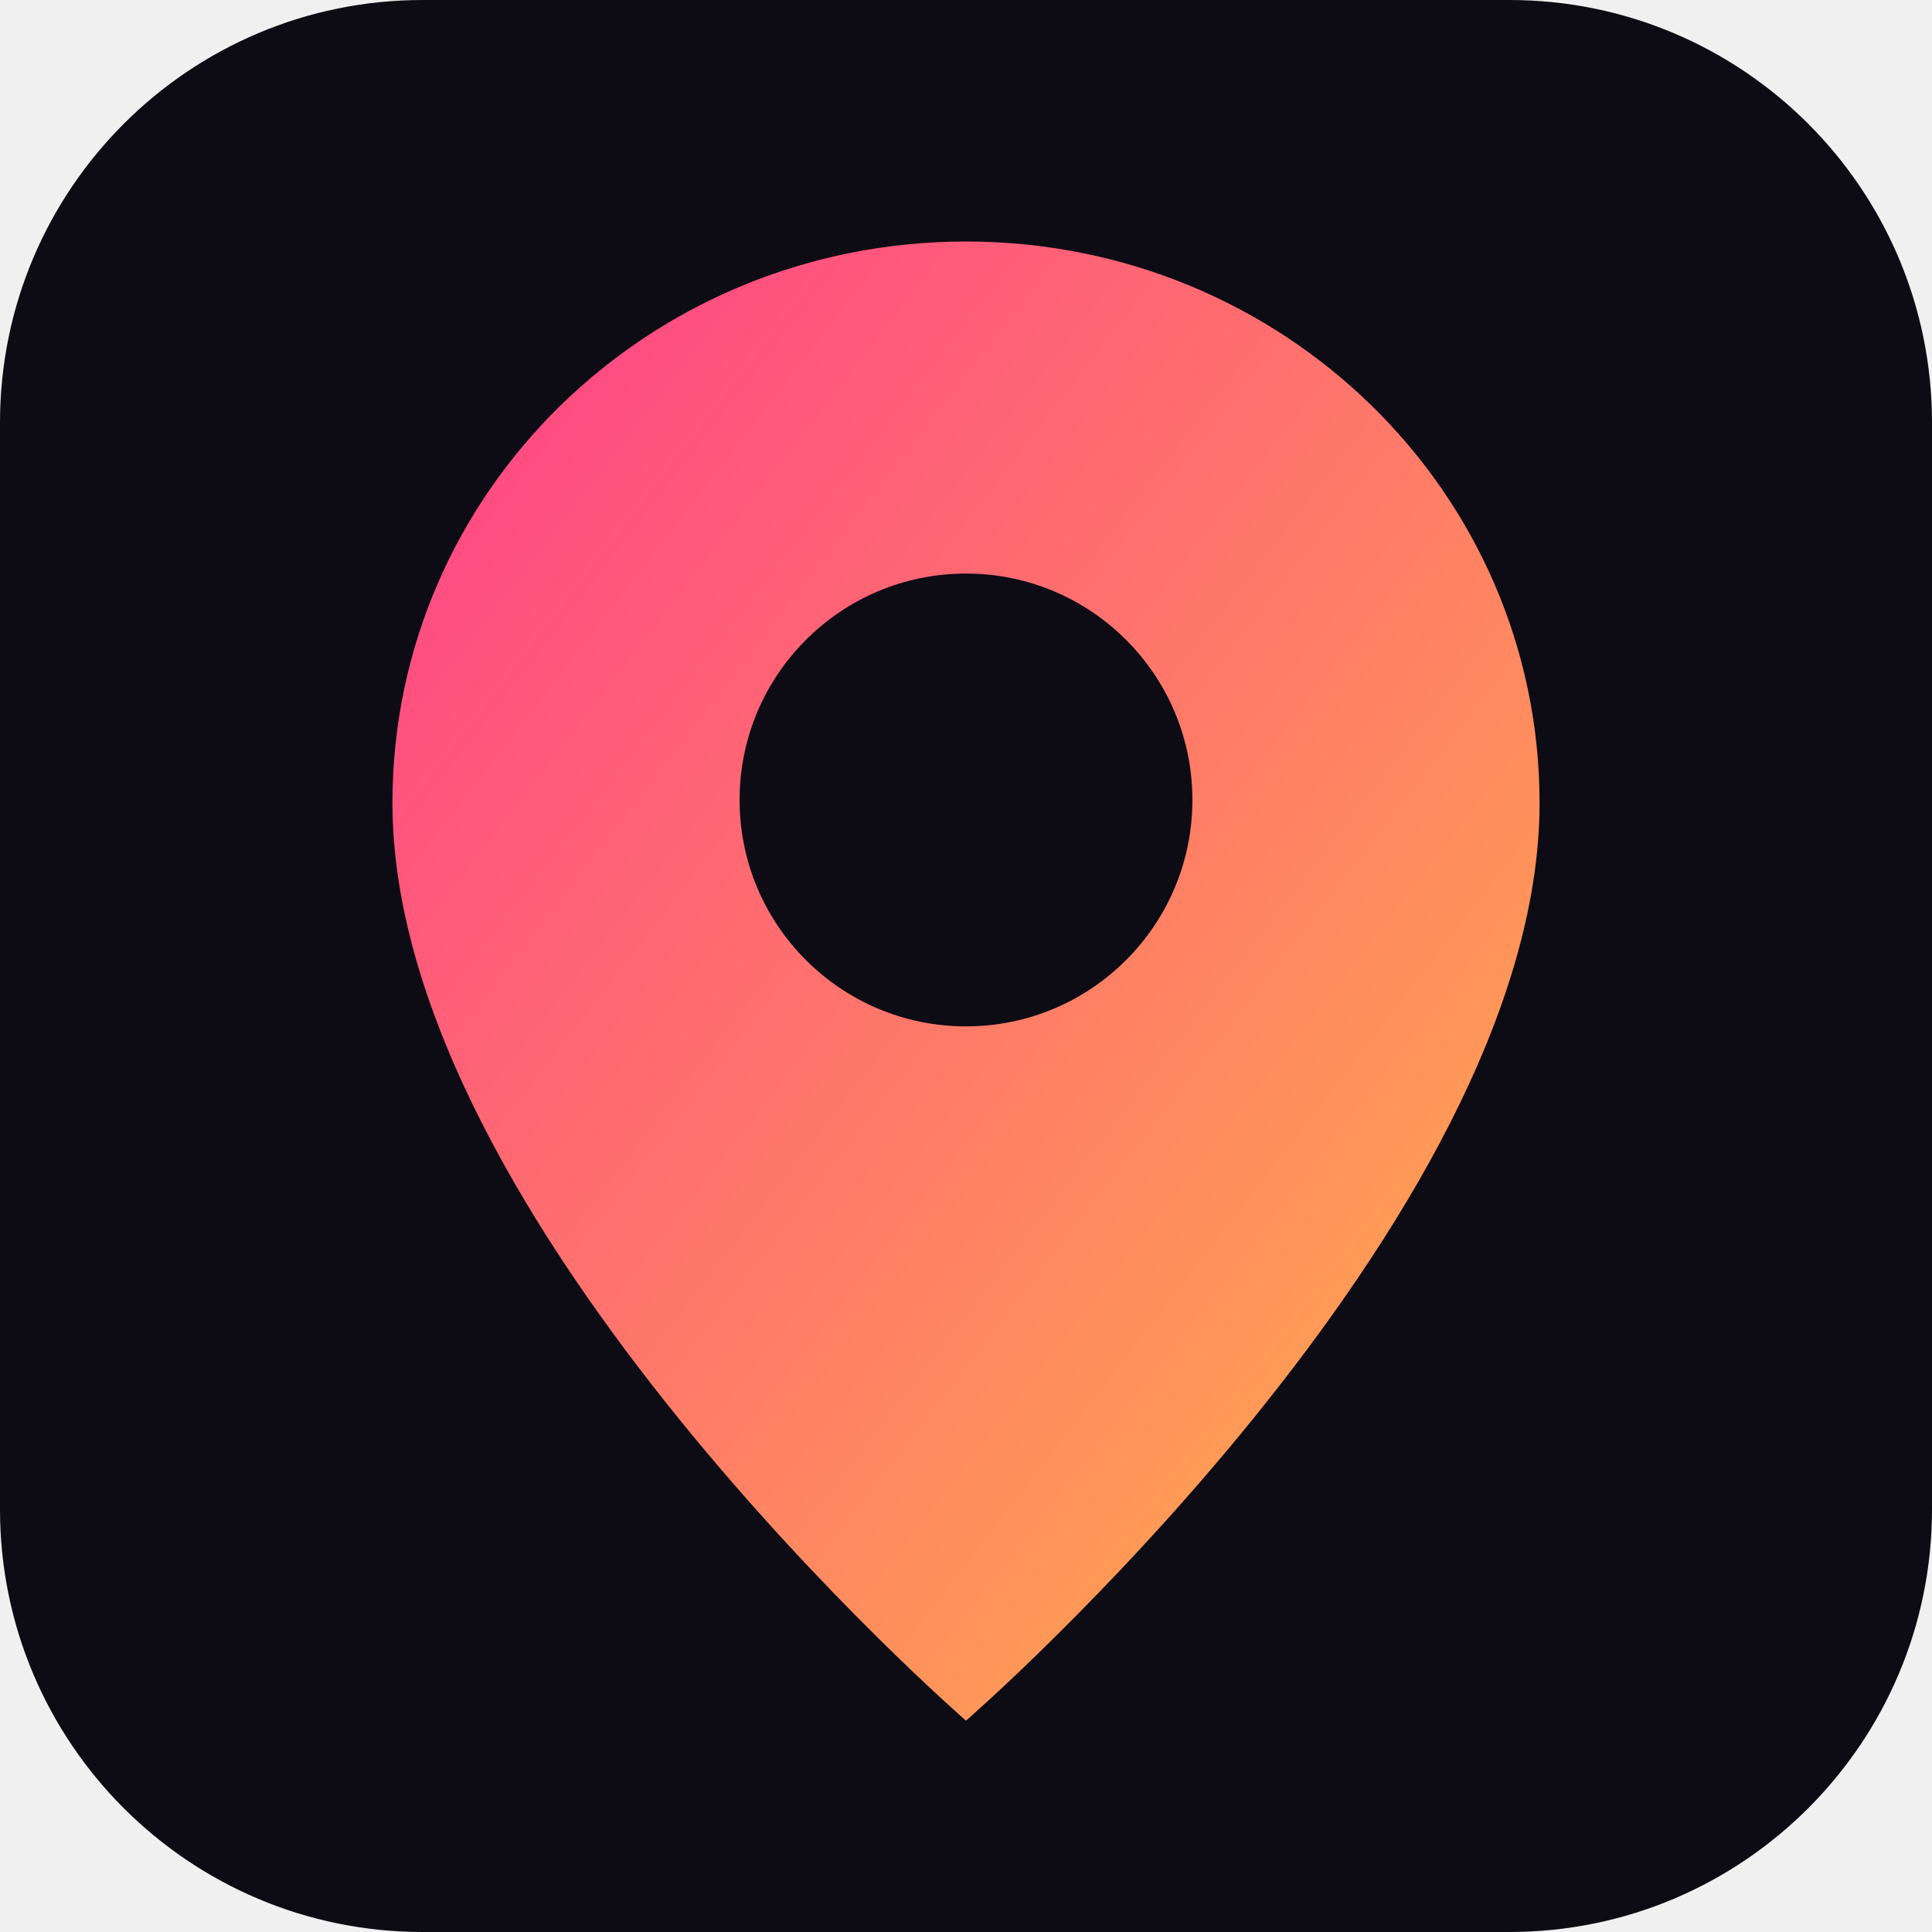
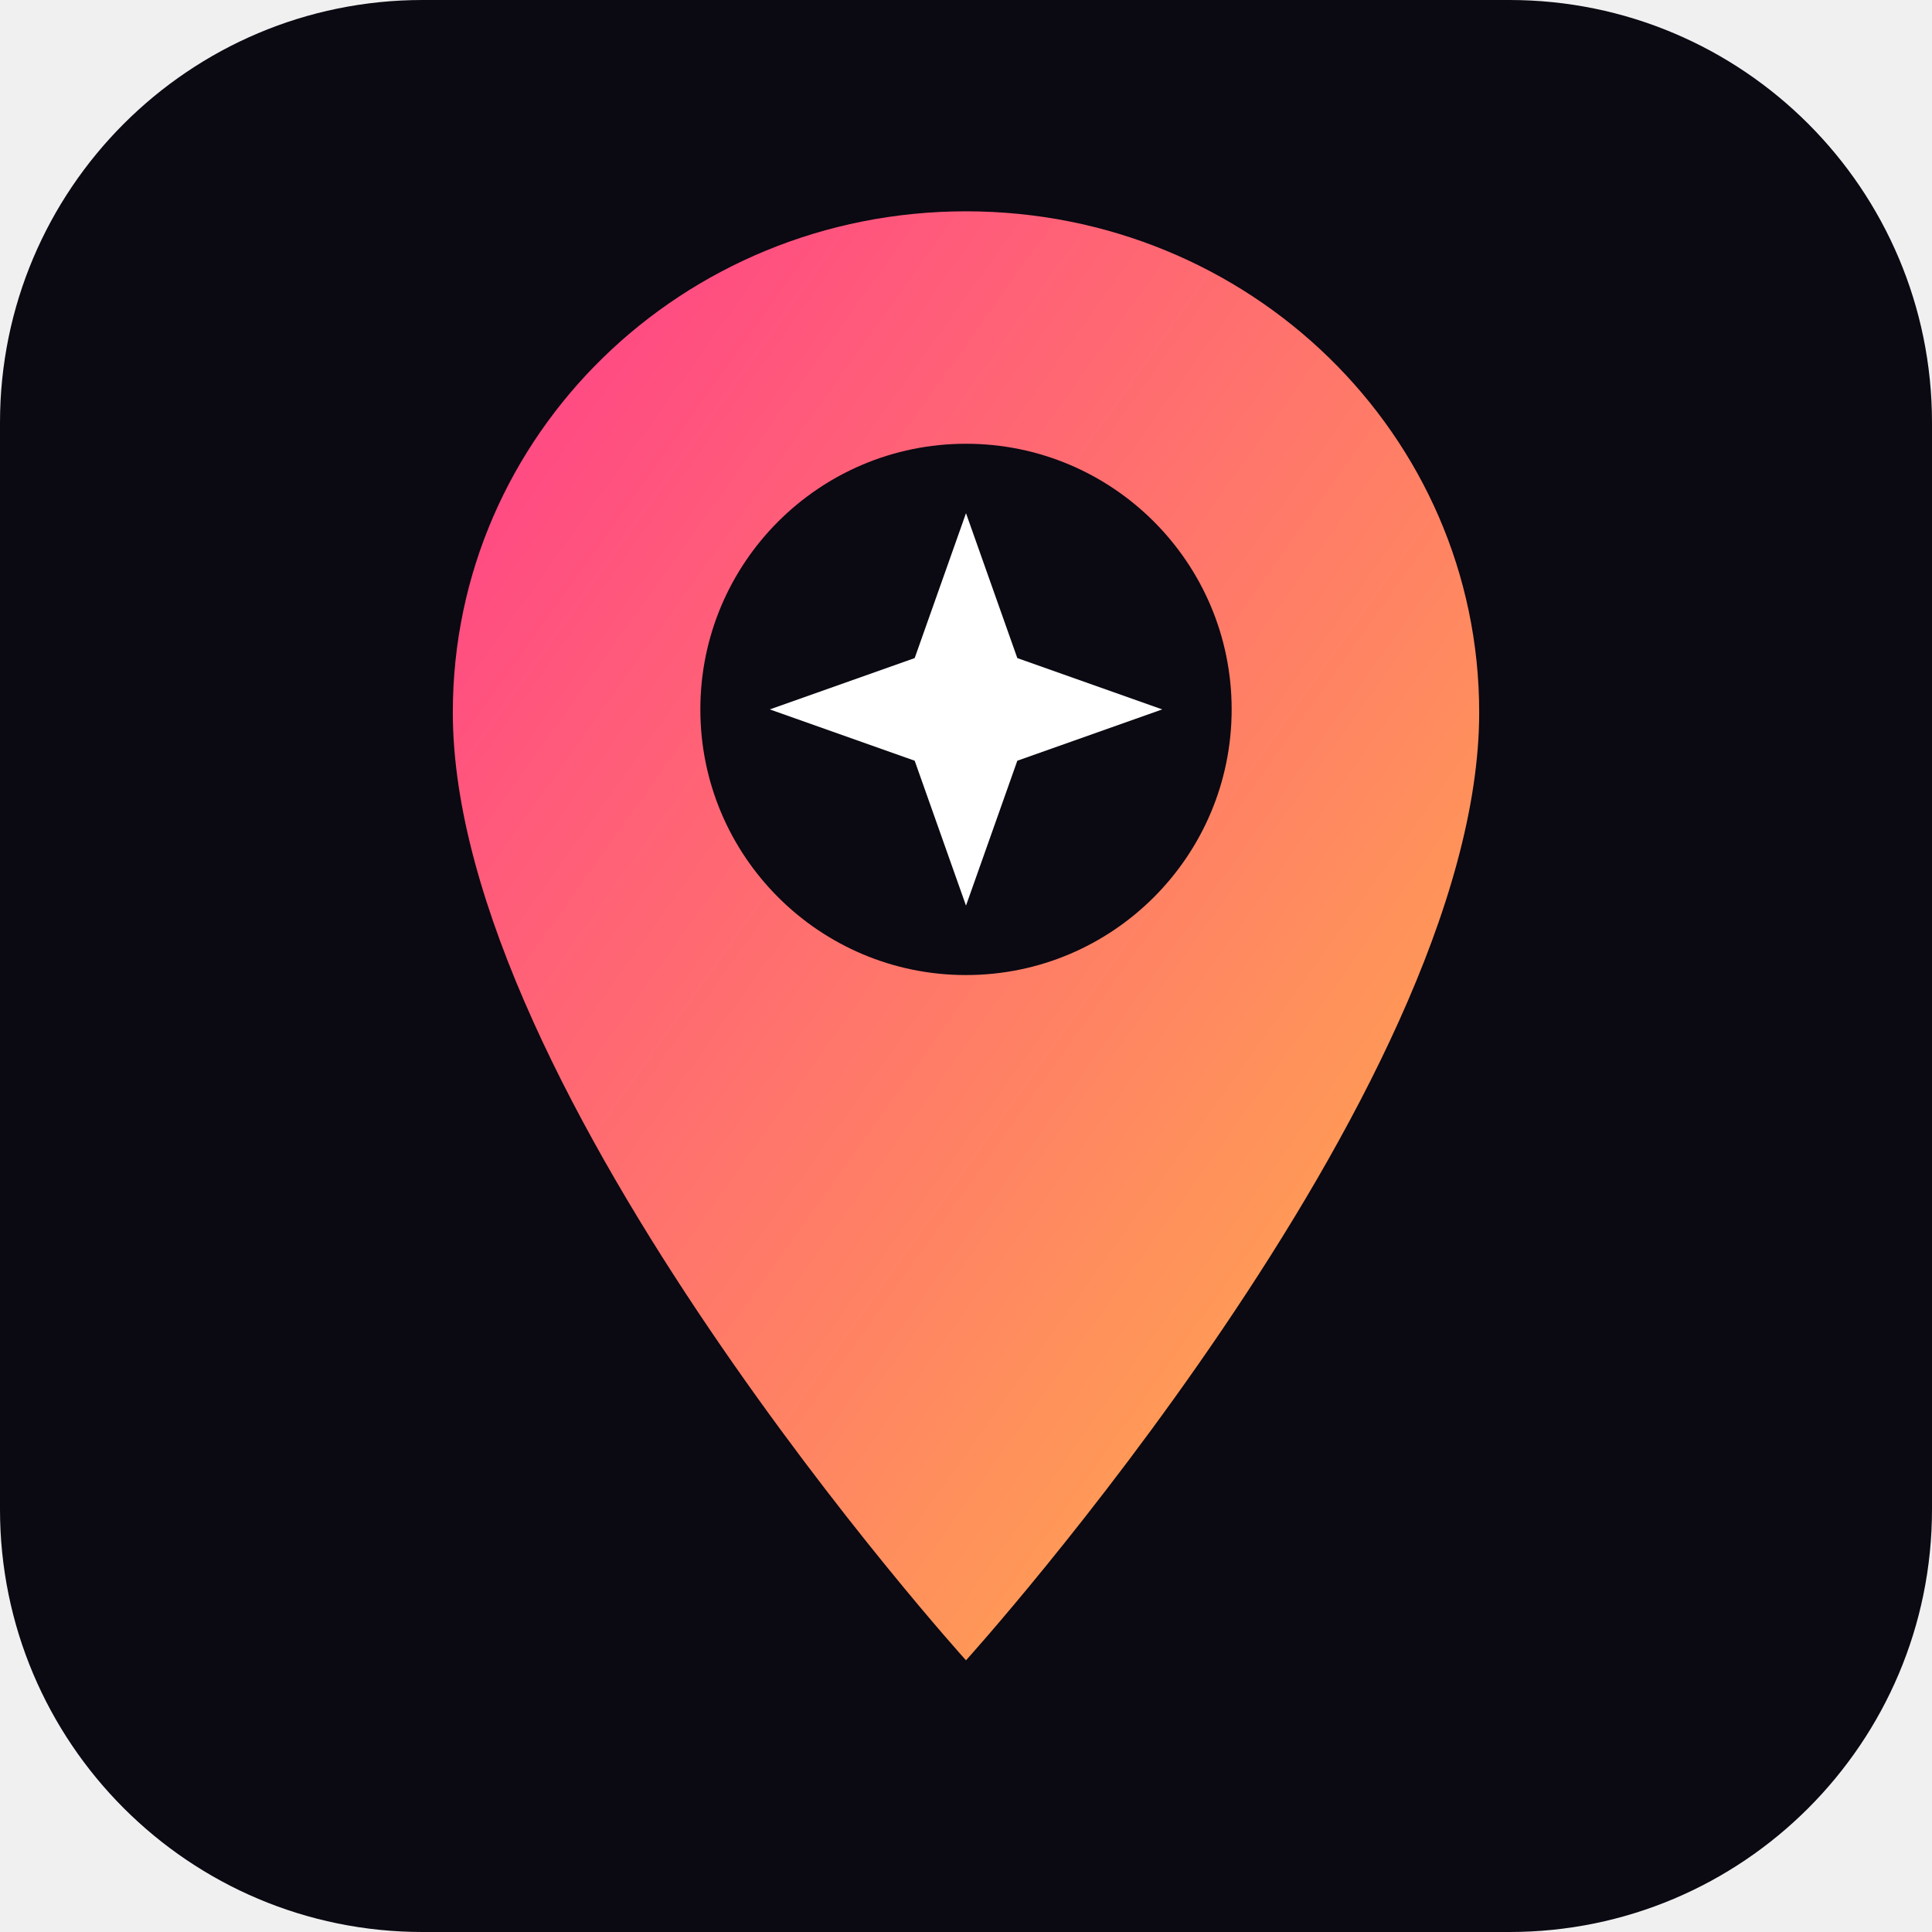
<svg xmlns="http://www.w3.org/2000/svg" viewBox="0 0 64 64">
  <defs>
    <linearGradient id="g" x1="0" y1="0" x2="1" y2="1">
      <stop offset="0" stop-color="#ff3d8b" />
      <stop offset="1" stop-color="#ffb547" />
    </linearGradient>
  </defs>
-   <rect width="64" height="64" rx="14" fill="#0d0b14" />
-   <path d="M32 8c-10.5 0-19 8.3-19 18.6C13 40.5 32 57 32 57s19-16.5 19-30.4C51 16.3 42.5 8 32 8z" fill="url(#g)" />
-   <circle cx="32" cy="26.5" r="7.5" fill="#0d0b14" />
+   <rect width="64" height="64" rx="14" fill="#0b0912" />
+   <path d="M32 7C22.6 7 15 14.4 15 23.6 15 36.2 32 55 32 55s17-18.8 17-31.4C49 14.4 41.4 7 32 7z" fill="url(#g)" />
+   <circle cx="32" cy="23.5" r="8.8" fill="#0b0912" />
+   <path d="M32 17l1.7 4.8 4.8 1.7-4.8 1.7L32 30l-1.7-4.8-4.8-1.7 4.8-1.7z" fill="#fff" />
</svg>
